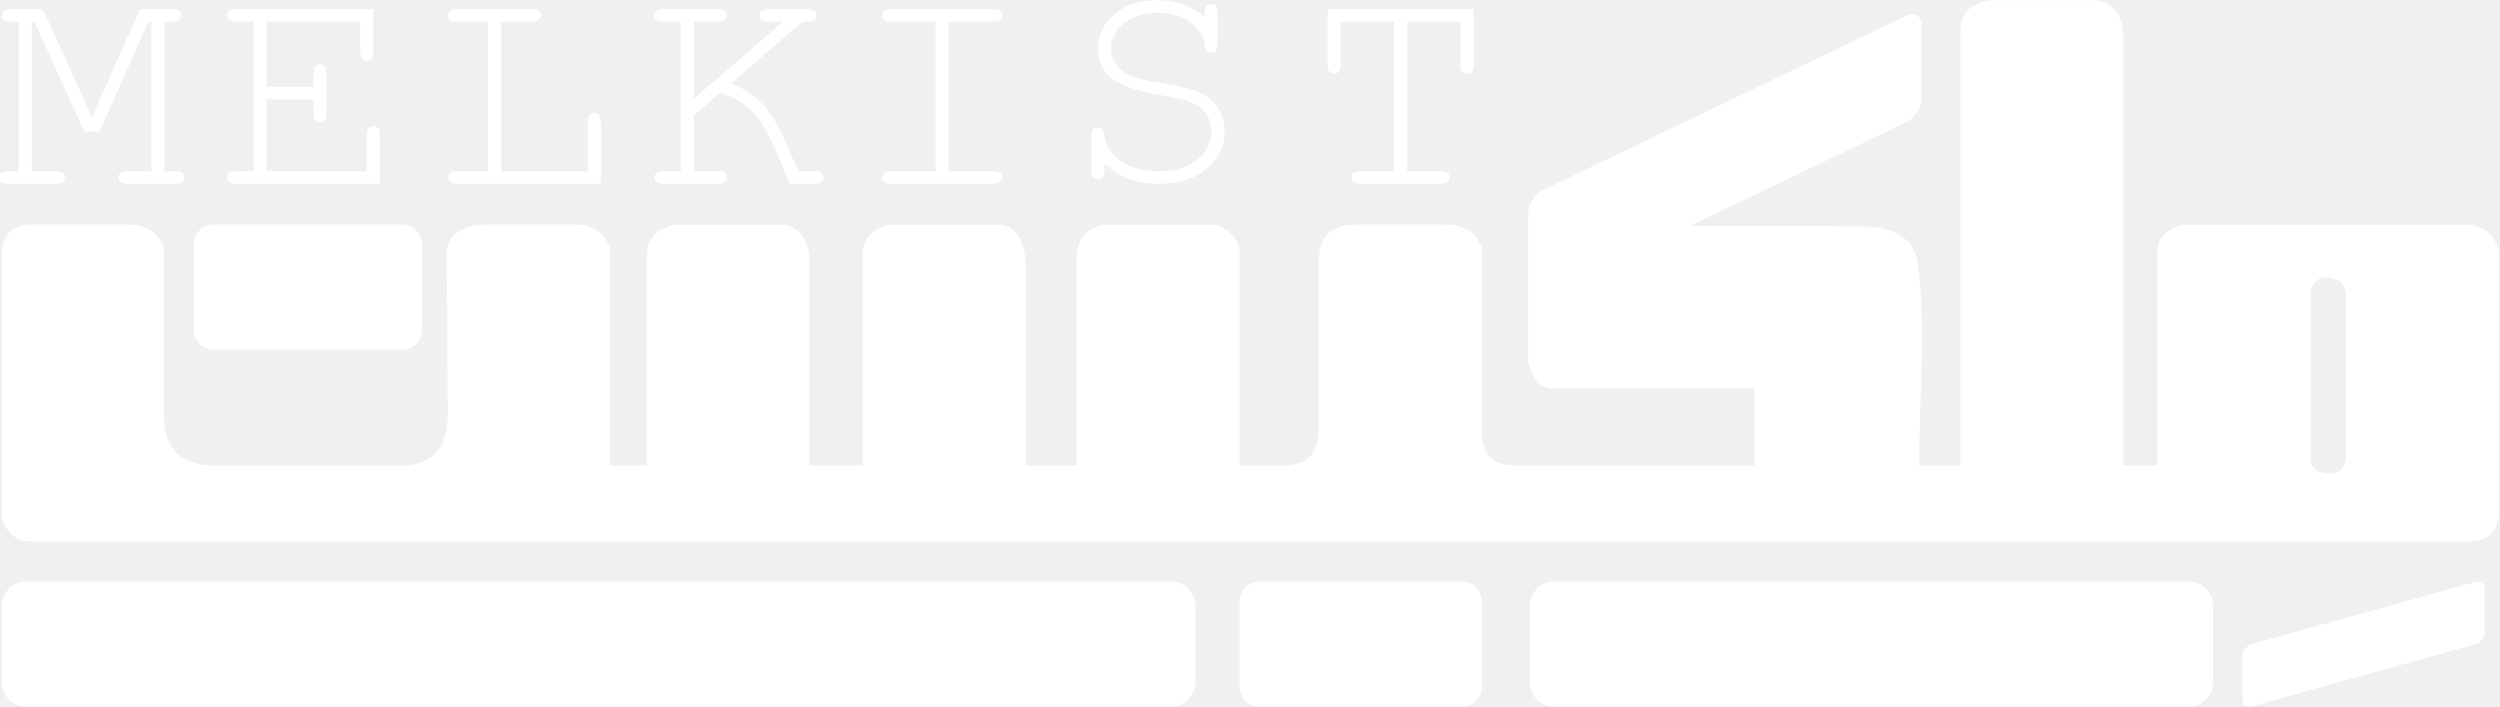
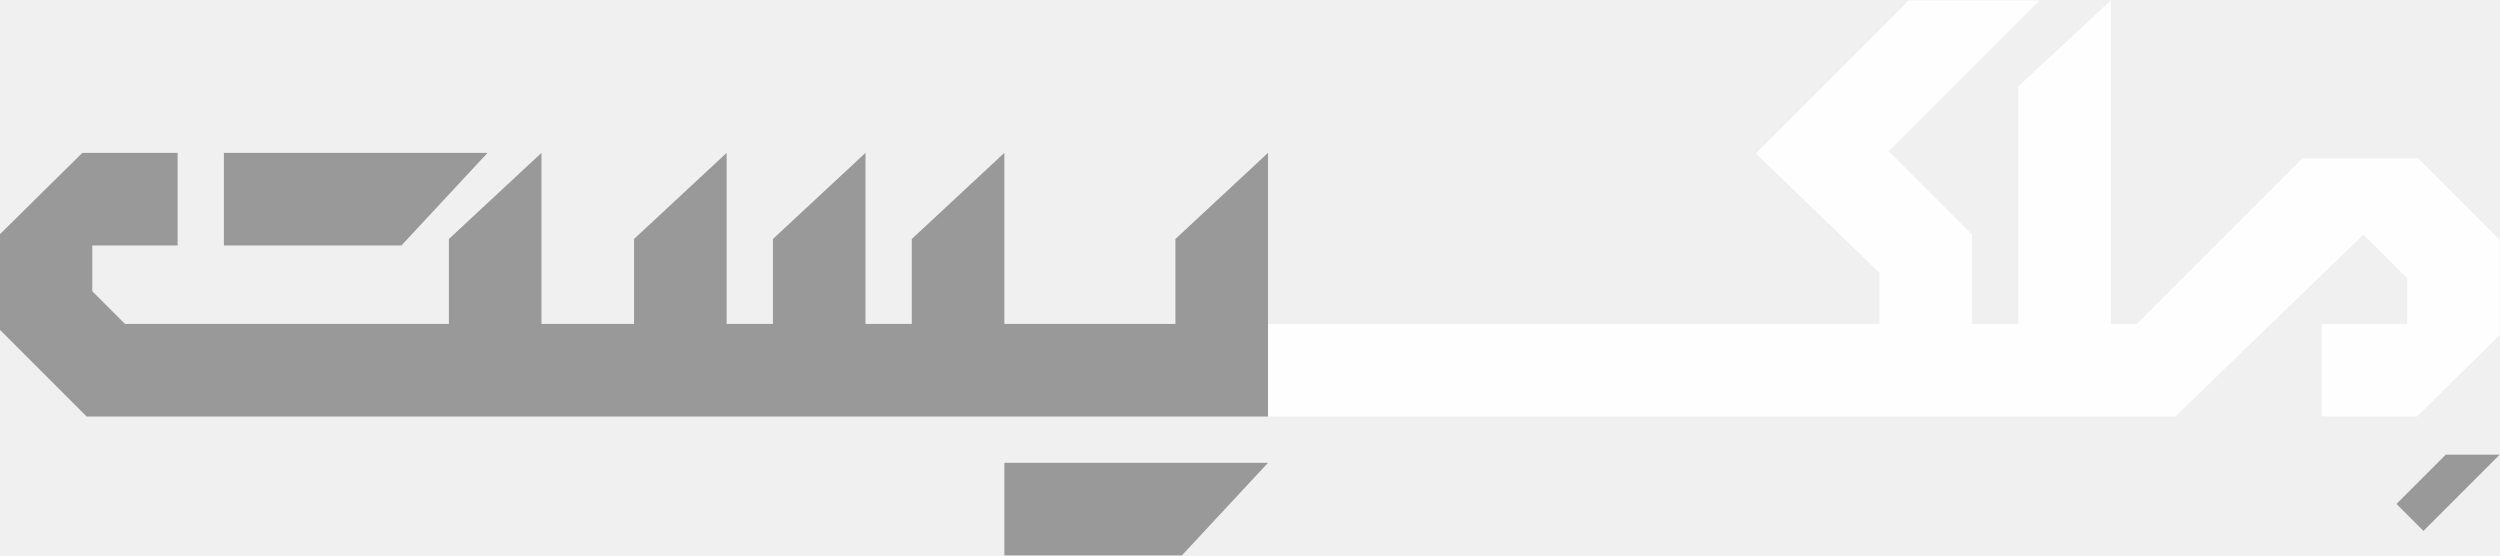
- <svg xmlns="http://www.w3.org/2000/svg" xml:space="preserve" width="100mm" height="28.258mm" version="1.1" style="shape-rendering:geometricPrecision; text-rendering:geometricPrecision; image-rendering:optimizeQuality; fill-rule:evenodd; clip-rule:evenodd" viewBox="0 0 10000 2825.8">
+ <svg xmlns="http://www.w3.org/2000/svg" xml:space="preserve" width="212.121mm" height="47.093mm" version="1.1" style="shape-rendering:geometricPrecision; text-rendering:geometricPrecision; image-rendering:optimizeQuality; fill-rule:evenodd; clip-rule:evenodd" viewBox="0 0 21212.1 4709.3">
  <defs>
    <style type="text/css">
   
-     .fil1 {fill:white}
-     .fil0 {fill:white;fill-rule:nonzero}
+     .fil1 {fill:#FEFEFE}
+     .fil0 {fill:#999999}
   
  </style>
  </defs>
  <g id="Layer_x0020_1">
-     <g id="_1482655982608">
-       <path class="fil0" d="M5628.71 86.68l0 598.28 136.13 0c12.3,0 21,2.24 26.29,6.93 5.31,4.48 8.07,10.61 8.07,18.15 0,7.14 -2.76,13.05 -8.07,17.94 -5.29,4.69 -13.99,7.14 -26.29,7.14l-324.42 0c-12.3,0 -20.99,-2.45 -26.3,-7.14 -5.3,-4.89 -8.06,-10.8 -8.06,-17.94 0,-7.54 2.76,-13.67 8.06,-18.15 5.31,-4.69 14,-6.93 26.3,-6.93l136.13 0 0 -598.28 -213.73 0 0 173.74c0,12.44 -2.34,21.2 -7.22,26.5 -4.66,5.1 -11.03,7.76 -18.87,7.76 -7.42,0 -13.57,-2.66 -18.67,-7.76 -4.86,-5.3 -7.41,-14.06 -7.41,-26.5l0 -223.9 583.96 0 0 223.9c0,12.44 -2.32,21.2 -7.21,26.5 -4.67,5.1 -11.03,7.76 -18.87,7.76 -7.85,0 -14.2,-2.66 -18.87,-7.76 -4.86,-5.3 -7.2,-14.06 -7.2,-26.5l0 -173.74 -213.75 0zm-4561.79 310.76l0 287.52 400.76 0 0 -148.04c0,-11.82 2.33,-20.18 7.21,-25.28 4.67,-5.11 11.02,-7.75 18.87,-7.75 7.84,0 14.2,2.64 18.87,7.75 4.87,5.1 7.21,13.46 7.21,25.28l0 198.2 -576.34 0c-12.29,0 -20.99,-2.45 -26.28,-7.14 -5.31,-4.89 -8.06,-10.8 -8.06,-17.94 0,-7.54 2.75,-13.67 8.06,-18.15 5.29,-4.69 13.99,-6.93 26.28,-6.93l71.26 0 0 -598.28 -71.26 0c-12.29,0 -20.99,-2.23 -26.28,-6.93 -5.31,-4.48 -8.06,-10.6 -8.06,-18.15 0,-7.54 2.75,-13.66 8.06,-18.15 5.29,-4.68 13.99,-6.93 26.28,-6.93l549.63 0 0 172.52c0,11.82 -2.34,20.18 -7.22,25.28 -4.65,5.09 -11.02,7.75 -18.86,7.75 -7.84,0 -14.21,-2.66 -18.87,-7.75 -4.89,-5.1 -7.22,-13.46 -7.22,-25.28l0 -122.36 -374.04 0 0 260.61 187.02 0 0 -57.51c0,-11.83 2.54,-20.18 7.42,-25.29 4.87,-5.1 11.24,-7.75 18.87,-7.75 7.43,0 13.57,2.65 18.46,7.75 4.86,5.11 7.41,13.46 7.41,25.29l0 165.16c0,11.83 -2.55,20.2 -7.41,25.29 -4.89,5.09 -11.03,7.75 -18.46,7.75 -7.63,0 -14,-2.66 -18.87,-7.75 -4.88,-5.09 -7.42,-13.46 -7.42,-25.29l0 -57.5 -187.02 0zm937.23 -310.76l0 598.28 347.32 0 0 -199.43c0,-11.82 2.54,-20.19 7.42,-25.28 4.87,-5.1 11.24,-7.74 18.87,-7.74 7.43,0 13.57,2.43 18.45,7.33 4.89,4.9 7.42,13.46 7.42,25.69l0 249.59 -576.33 0c-12.3,0 -20.99,-2.45 -26.3,-7.14 -5.29,-4.89 -8.06,-10.8 -8.06,-17.94 0,-7.54 2.77,-13.67 8.06,-18.15 5.31,-4.69 14,-6.93 26.3,-6.93l124.68 0 0 -598.28 -124.68 0c-12.3,0 -20.99,-2.23 -26.3,-6.93 -5.29,-4.48 -8.06,-10.6 -8.06,-18.15 0,-7.54 2.77,-13.66 8.06,-18.15 5.31,-4.68 14,-6.93 26.3,-6.93l301.53 0c12.29,0 20.99,2.25 26.28,6.93 5.32,4.49 8.06,10.61 8.06,18.15 0,7.55 -2.74,13.67 -8.06,18.15 -5.29,4.7 -13.99,6.93 -26.28,6.93l-124.68 0zm771.21 375.19l0 223.09 96.68 0c12.94,0 22.05,2.24 27.56,6.93 5.31,4.48 8.06,10.61 8.06,18.15 0,7.14 -2.75,13.05 -8.06,17.94 -5.51,4.69 -14.62,7.14 -27.56,7.14l-218.83 0c-12.72,0 -21.84,-2.45 -27.35,-7.14 -5.52,-4.89 -8.28,-10.8 -8.28,-17.94 0,-7.54 2.76,-13.67 8.28,-18.15 5.51,-4.69 14.63,-6.93 27.35,-6.93l69.97 0 0 -598.28 -69.97 0c-12.72,0 -21.84,-2.23 -27.35,-6.93 -5.52,-4.48 -8.28,-10.6 -8.28,-18.15 0,-7.54 2.76,-13.66 8.28,-18.15 5.51,-4.68 14.63,-6.93 27.35,-6.93l218.83 0c12.94,0 22.05,2.25 27.56,6.93 5.31,4.49 8.06,10.61 8.06,18.15 0,7.55 -2.75,13.67 -8.06,18.15 -5.51,4.7 -14.62,6.93 -27.56,6.93l-96.68 0 0 308.52 357.28 -308.52 -58.31 0c-12.93,0 -22.05,-2.23 -27.56,-6.93 -5.3,-4.48 -8.07,-10.6 -8.07,-18.15 0,-7.54 2.77,-13.66 8.07,-18.15 5.51,-4.68 14.63,-6.93 27.56,-6.93l155.22 0c12.71,0 21.83,2.25 27.34,6.93 5.52,4.49 8.28,10.61 8.28,18.15 0,7.55 -2.76,13.67 -8.28,18.15 -5.51,4.7 -14.63,6.93 -27.34,6.93l-19.51 0 -286.48 247.36c42.62,16.5 78.04,37.1 106.03,61.98 28.2,24.88 55.13,60.36 81.21,106.65 14.84,25.9 42.2,86.65 81.85,182.29l65.3 0c12.74,0 21.85,2.24 27.35,6.93 5.32,4.48 8.06,10.61 8.06,18.15 0,7.14 -2.74,13.05 -8.06,17.94 -5.5,4.69 -14.61,7.14 -27.35,7.14l-100.28 0c-54.51,-143.76 -100.52,-236.33 -137.62,-277.72 -37.33,-41.19 -83.76,-69.95 -139.75,-86.05l-104.94 90.52zm1019.5 -375.19l0 598.28 178.11 0c12.73,0 21.84,2.24 27.36,6.93 5.52,4.48 8.27,10.61 8.27,18.15 0,7.14 -2.75,13.05 -8.27,17.94 -5.52,4.69 -14.63,7.14 -27.36,7.14l-408.39 0c-12.73,0 -21.84,-2.45 -27.35,-7.14 -5.51,-4.89 -8.27,-10.8 -8.27,-17.94 0,-7.54 2.76,-13.67 8.27,-18.15 5.51,-4.69 14.62,-6.93 27.35,-6.93l178.12 0 0 -598.28 -178.12 0c-12.73,0 -21.84,-2.23 -27.35,-6.93 -5.51,-4.48 -8.27,-10.6 -8.27,-18.15 0,-7.54 2.76,-13.66 8.27,-18.15 5.51,-4.68 14.62,-6.93 27.35,-6.93l408.39 0c12.73,0 21.84,2.25 27.36,6.93 5.52,4.49 8.27,10.61 8.27,18.15 0,7.55 -2.75,13.67 -8.27,18.15 -5.52,4.7 -14.63,6.93 -27.36,6.93l-178.11 0zm1023.26 -19.37l0 -16.72c0,-12.03 2.33,-20.59 7.22,-25.9 4.66,-5.09 11.03,-7.74 18.87,-7.74 7.84,0 14.21,2.65 18.87,7.74 4.88,5.1 7.21,13.67 7.21,25.7l0 127.65c0,12.02 -2.33,20.6 -7.21,25.68 -4.66,5.11 -11.03,7.75 -18.87,7.75 -7.42,0 -13.57,-2.43 -18.24,-7.13 -4.87,-4.69 -7.42,-12.43 -7.85,-23.24 -2.12,-33.45 -19.93,-63.41 -53.64,-89.93 -33.72,-26.71 -77.82,-39.97 -132.53,-39.97 -57.46,0 -103.05,14.08 -136.98,42.22 -33.92,28.34 -50.89,61.78 -50.89,100.52 0,19.78 4.67,37.93 14.21,54.25 9.54,16.09 22.26,29.36 37.96,39.56 15.69,9.99 33.49,18.15 53.22,24.26 19.93,6.11 50.89,12.64 93.09,19.36 70.82,11.22 119.59,22.64 146.51,34.27 35.84,15.49 63.2,36.9 81.65,64.44 18.44,27.52 27.56,59.94 27.56,97.46 0,57.5 -23.75,106.44 -71.46,146.82 -47.5,40.58 -111.53,60.76 -192.33,60.76 -90.54,0 -162.84,-27.32 -217.13,-81.76l0 28.75c0,11.81 -2.33,20.39 -7.2,25.69 -4.66,5.11 -11.03,7.74 -18.87,7.74 -7.43,0 -13.57,-2.63 -18.66,-7.74 -4.88,-5.1 -7.43,-13.66 -7.43,-25.69l0 -138.25c0,-12.24 2.33,-21.01 7.21,-26.1 4.66,-5.1 11.02,-7.75 18.88,-7.75 7.42,0 13.56,2.44 18.23,7.13 4.88,4.69 7.42,12.44 7.84,23.25 2.13,36.5 22.48,69.74 61.08,99.7 38.8,29.99 90.75,44.88 156.05,44.88 65.32,0 117.05,-15.71 154.8,-46.9 37.95,-31.21 56.82,-68.52 56.82,-111.96 0,-26.29 -7.21,-49.74 -21.62,-70.34 -14.62,-20.39 -36.06,-36.71 -64.67,-48.53 -19.94,-8.37 -61.29,-17.75 -124.05,-28.14 -86.51,-13.88 -148.64,-35.28 -186.8,-63.83 -37.96,-28.55 -57.05,-69.33 -57.05,-122.14 0,-52.61 21.84,-97.68 65.53,-135.4 43.46,-37.73 101.14,-56.68 172.8,-56.68 72.73,0 135.3,22.01 187.87,66.26z" />
-       <path class="fil0" d="M398.45 525.91l-61.28 0 -199.75 -439.23 -10.17 0 0 598.28 96.69 0c12.72,0 21.83,2.24 27.35,6.93 5.52,4.49 8.27,10.61 8.27,18.15 0,7.14 -2.75,13.05 -8.27,17.94 -5.52,4.69 -14.63,7.14 -27.35,7.14l-192.11 0c-12.72,0 -21.84,-2.45 -27.36,-7.14 -5.51,-4.89 -8.27,-10.8 -8.27,-17.94 0,-7.54 2.76,-13.66 8.27,-18.15 5.52,-4.69 14.64,-6.93 27.36,-6.93l43.25 0 0 -598.28 -31.8 0c-12.73,0 -21.84,-2.24 -27.36,-6.93 -5.51,-4.48 -8.27,-10.6 -8.27,-18.14 0,-7.55 2.76,-13.67 8.27,-18.15 5.52,-4.7 14.63,-6.94 27.36,-6.94l128.07 0 196.35 431.68 192.32 -431.68 129.56 0c12.94,0 22.05,2.24 27.56,6.94 5.31,4.48 8.06,10.6 8.06,18.15 0,7.54 -2.75,13.66 -8.06,18.14 -5.51,4.69 -14.62,6.93 -27.56,6.93l-31.8 0 0 598.28 43.26 0c12.93,0 22.05,2.24 27.56,6.93 5.3,4.49 8.06,10.61 8.06,18.15 0,7.14 -2.76,13.05 -8.06,17.94 -5.51,4.69 -14.63,7.14 -27.56,7.14l-192.12 0c-12.51,0 -21.63,-2.45 -27.14,-7.14 -5.73,-4.89 -8.48,-10.8 -8.48,-17.94 0,-7.54 2.75,-13.66 8.06,-18.15 5.51,-4.69 14.63,-6.93 27.56,-6.93l96.69 0 0 -598.28 -11.44 0 -195.72 439.23z" />
-       <path class="fil0" d="M8628.81 1862.29l0 -856.12c0,-48.62 32.12,-84.32 95.47,-107.07l1131.84 0c79.86,0 118.67,34.52 140.08,107.07l0 1040.38c0,80 -49.96,119.12 -120.45,119.12 -3422.21,0 -6331.01,0 -9753.21,0 -54.83,0 -93.25,-29.45 -114.66,-88.78l0 -1075.63c0,-49.07 37.23,-103.5 120.01,-103.5l375.19 0c82.09,0 132.95,31.67 153.03,95.48l0 670.52c0,132.48 67.81,198.53 203.88,198.53l737.97 0c126.25,0 193.98,-66.45 193.17,-199.86l-4.01 -652.25c0,-80.82 87.04,-112.42 155.7,-112.42l345.3 0c80.75,0 131.16,31.67 151.24,95.48l0 869.05 147.62 0 0 -835.15c0,-76.75 44.91,-116.54 116.44,-128.04l419.37 0c72.43,0 107.78,59.74 115.1,124.02l0 839.17 213.25 0 0 -854.78c0,-46.85 31.67,-82.99 95.47,-108.41l444.35 0c85.07,0 106.72,84.71 112.42,151.68l0 811.51 202.54 0 0 -819.53c0,-79.88 32.84,-130.87 112.43,-143.66l432.3 0c47.25,0 107.52,57.12 107.52,100.83l0 862.36 173.13 0c95.91,0 143.65,-48.18 143.65,-144.99l0 -663.84c0,-108.25 46.13,-155.7 155.7,-155.7l343.97 0c81.64,0 132.5,31.67 152.58,95.48l0 734.77c0,89.67 45.5,134.28 136.06,134.28l955.03 0 0 -309.61 -810.25 0c-43.68,0 -75.39,-34.35 -95.48,-103.06 0,-198.05 0,-396.09 0,-594.14 0,-36.91 26.65,-79.9 59.24,-95.53l1455.1 -697.82c32.58,-15.62 59.24,1.82 59.24,38.72l0 291.26c0,36.91 -26.67,79.92 -59.24,95.54l-868.95 416.71c188.98,-0.83 348.98,-1.25 691.74,1.43 119.1,0.93 207.3,44.66 220.84,143.66 35.19,257.42 5.41,550.54 6.24,812.84l164.96 0 0 -1729.19c0,-85.29 44.1,-122.37 122.69,-132.06l405.09 0c87.18,0 123.13,66.97 123.13,144.1l0 1717.15 136.17 0zm-7774.76 -964.53l755.25 0c43.44,0 78.99,35.53 78.99,78.99l0 342.76c0,43.46 -35.55,78.99 -78.99,78.99l-755.25 0c-43.45,0 -78.99,-35.53 -78.99,-78.99l0 -342.76c0,-43.46 35.54,-78.99 78.99,-78.99zm8152.31 1678.69l896.08 -248.98c20.06,-5.58 36.48,7.56 36.48,29.15l0 170.51c0,21.61 -16.43,43.87 -36.48,49.44l-896.08 248.98c-20.05,5.57 -36.48,-7.55 -36.48,-29.16l0 -170.52c0,-21.6 16.41,-43.85 36.48,-49.42zm-3969.21 -250.38l811.06 0c43.45,0 78.99,35.53 78.99,78.98l0 342.77c0,43.45 -35.54,78.99 -78.99,78.99l-811.06 0c-43.44,0 -78.98,-35.54 -78.98,-78.99l0 -342.77c0,-43.45 35.54,-78.98 78.98,-78.98zm4205.98 -1152.6l0 660.27c0,33.9 21.52,57.28 65.59,60.23 49.25,3.29 75.84,-23.68 75.84,-72.28l0 -634.84c0,-42.83 -23.58,-72.44 -71.83,-77.18 -38.17,-3.76 -69.6,20.67 -69.6,63.8z" />
-       <path class="fil1" d="M6216 2326.07l2539.97 0c52.84,0 96.08,43.22 96.08,96.06l0 308.61c0,52.84 -43.24,96.07 -96.08,96.07l-2539.97 0c-52.84,0 -96.08,-43.23 -96.08,-96.07l0 -308.61c0,-52.84 43.24,-96.06 96.08,-96.06zm-6112.05 0l4580.97 0c52.87,0 96.07,43.22 96.07,96.06l0 308.61c0,52.84 -43.2,96.07 -96.07,96.07l-4580.97 0c-52.87,0 -96.07,-43.23 -96.07,-96.07l0 -308.61c0,-52.84 43.2,-96.06 96.07,-96.06z" />
-     </g>
+     <path class="fil0" d="M4074.36 3534.13l519.91 0 6164.6 0c0,-745.68 0,-1491.37 0,-2237.05l-785.51 730.56 0 720.98 -1451.54 0 0 -1451.54 -785.5 730.56 0 720.98 -392.76 0 0 -1451.54 -785.51 730.56 0 720.98 -392.76 0 0 -1451.54 -785.51 730.56 0 720.98 -785.51 0 0 -1451.54 -785.51 730.56 0 720.98 -2748.17 0 -277.69 -277.69 0 -388.34 724.06 0 0 -785.51 -808.46 0 -701.11 691.97 0 807.26 737.82 737.82 133.92 0 358.59 0 2846.64 0zm-2174.64 -1451.54l0 -785.51 2237.04 0 -730.56 785.51 -1506.48 0zm6622.1 2629.81l0 -785.51 2237.05 0 -730.56 785.51 -1506.49 0z" />
+     <path class="fil1" d="M18456.84 3534.13l1596.72 -1544.23 370.37 370.37 0 388.34 -724.06 0 0 785.51 808.46 0 701.11 -691.97 0 -807.26 -691.97 -691.98 -980.3 0 -1405.7 1405.71 -221.35 0 0 -2745.52 -785.51 730.56 0 2014.96 -392.74 0 -0.01 -759.44 -706.55 -706.55 1279.52 -1279.53 -1110.87 0c-432.44,432.45 -864.87,864.9 -1297.31,1297.32l1049.7 1014.14 0 434.06 -5187.48 0 0 785.51 7697.97 0z" />
+     <polygon class="fil0" points="20333.69,4275.89 20751.94,3857.64 21209.45,3857.64 20562.43,4504.65 " />
  </g>
</svg>
